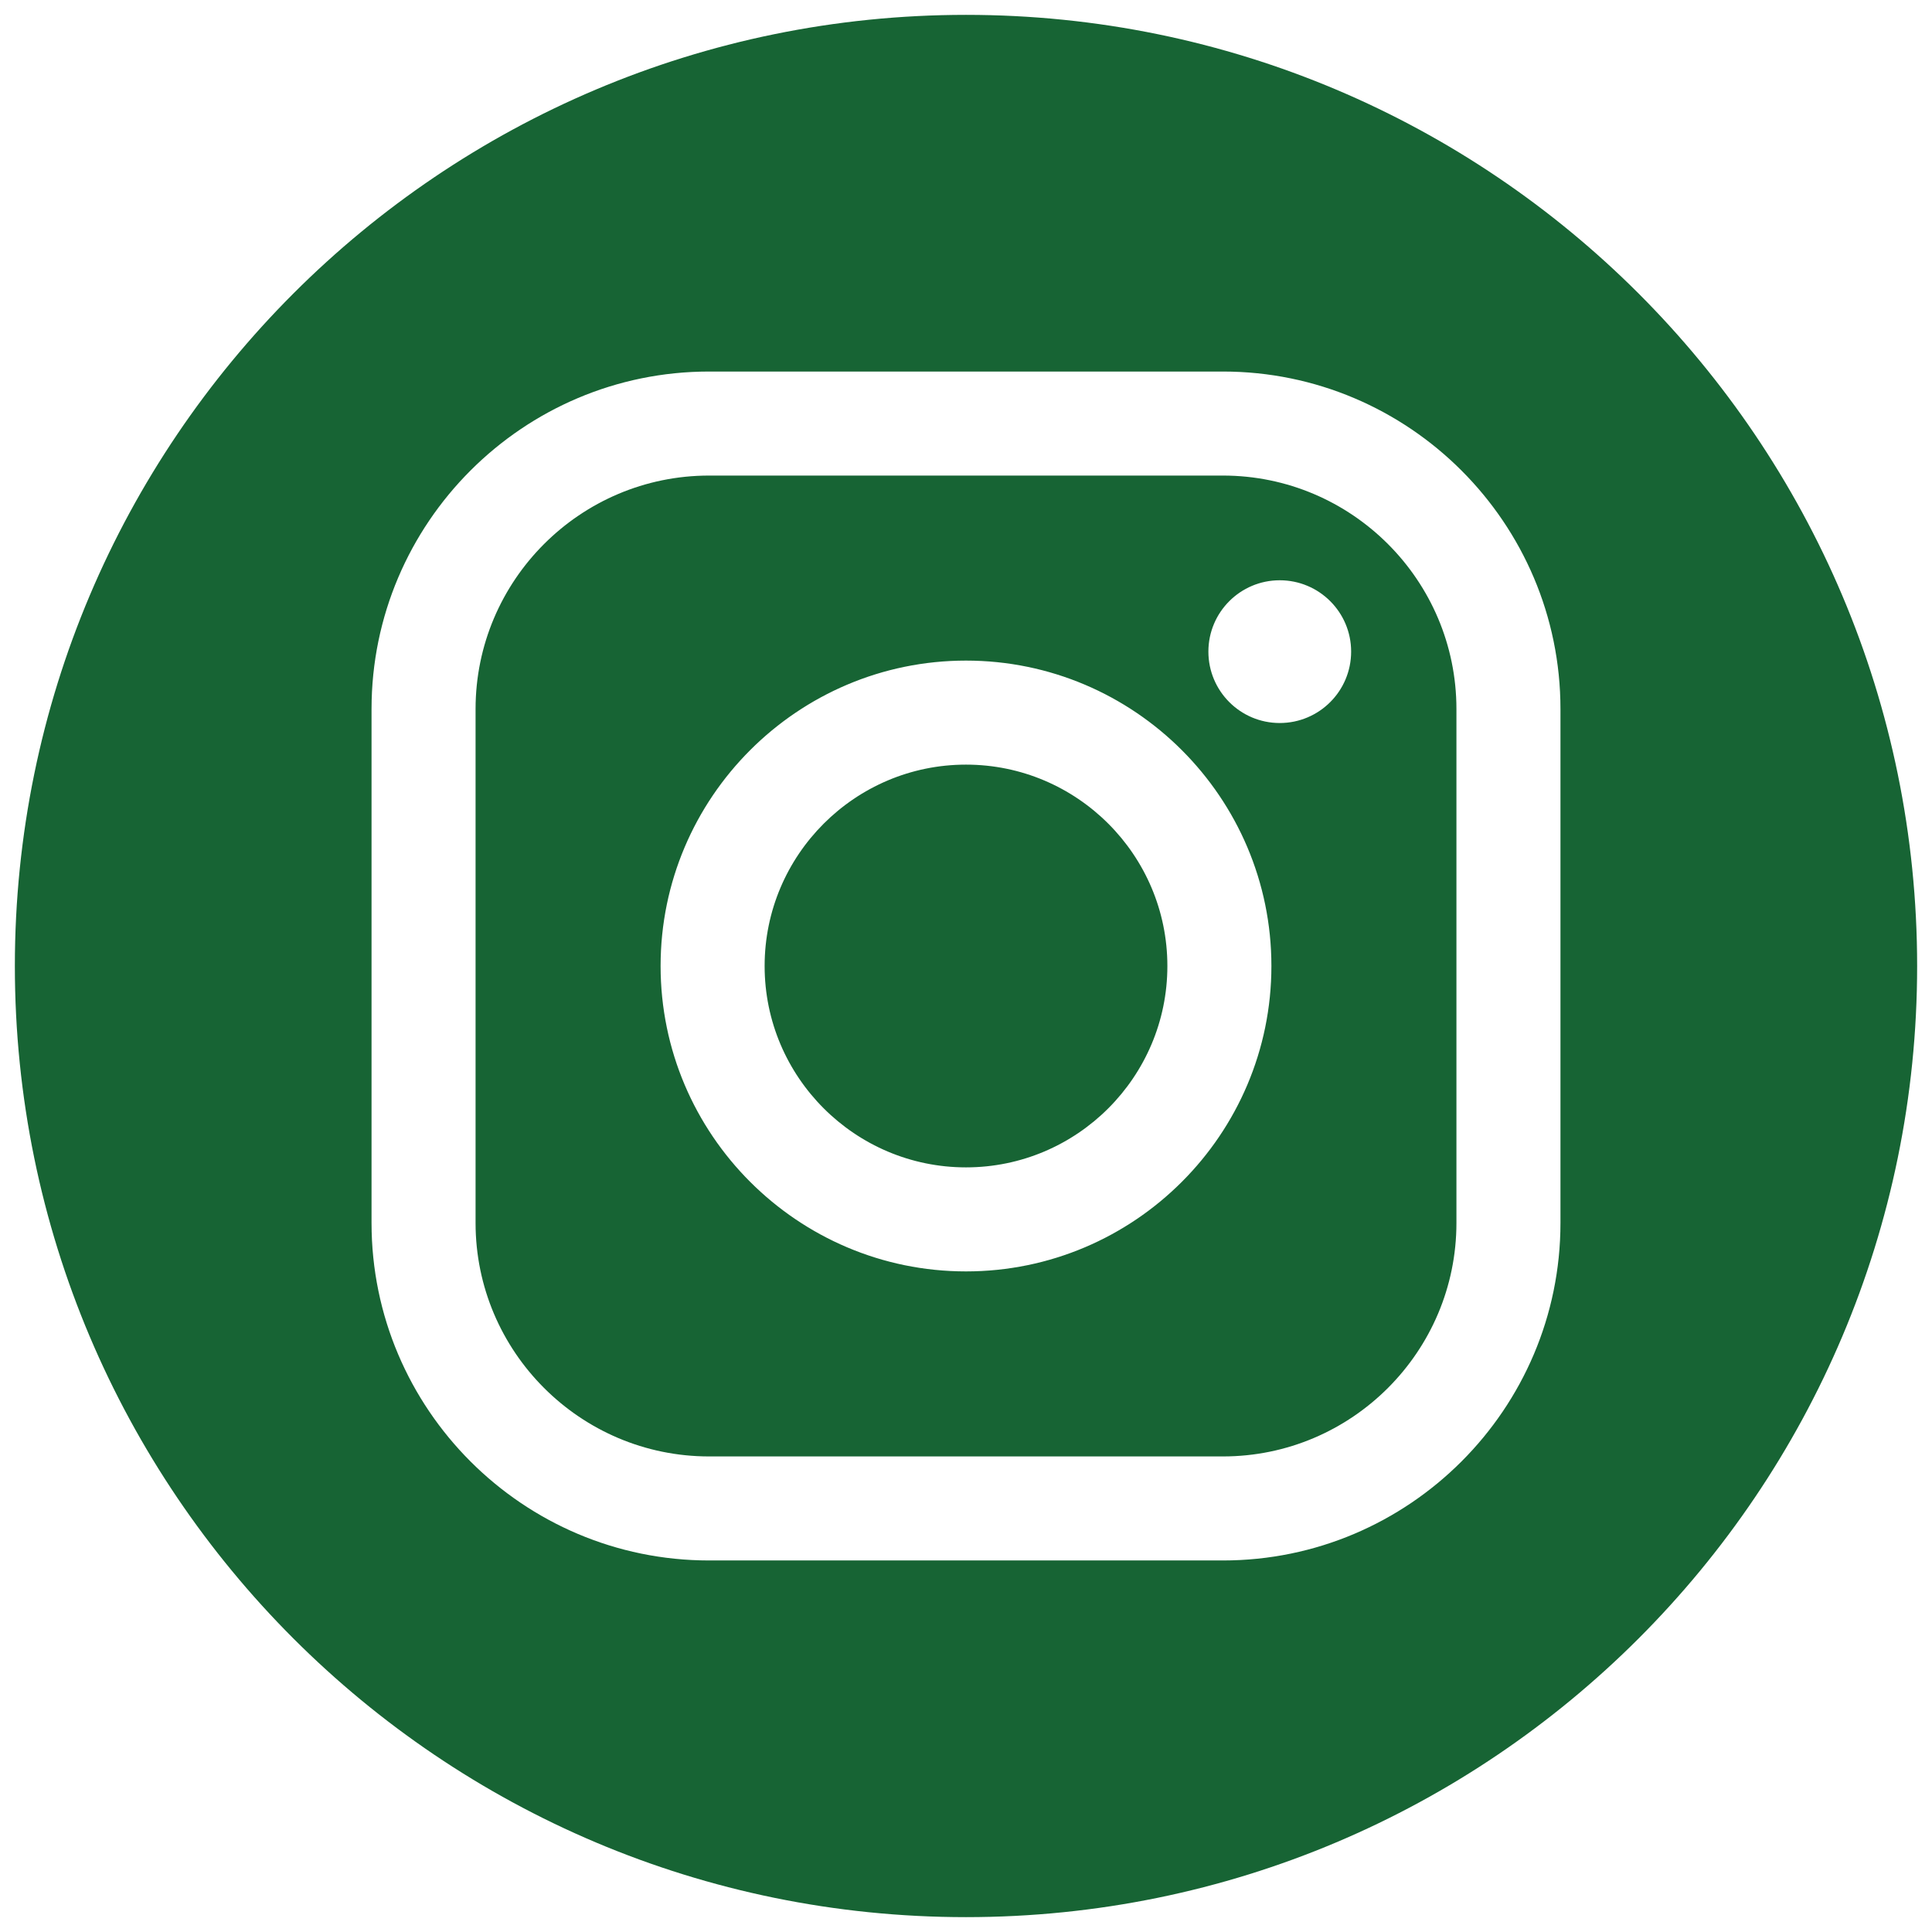
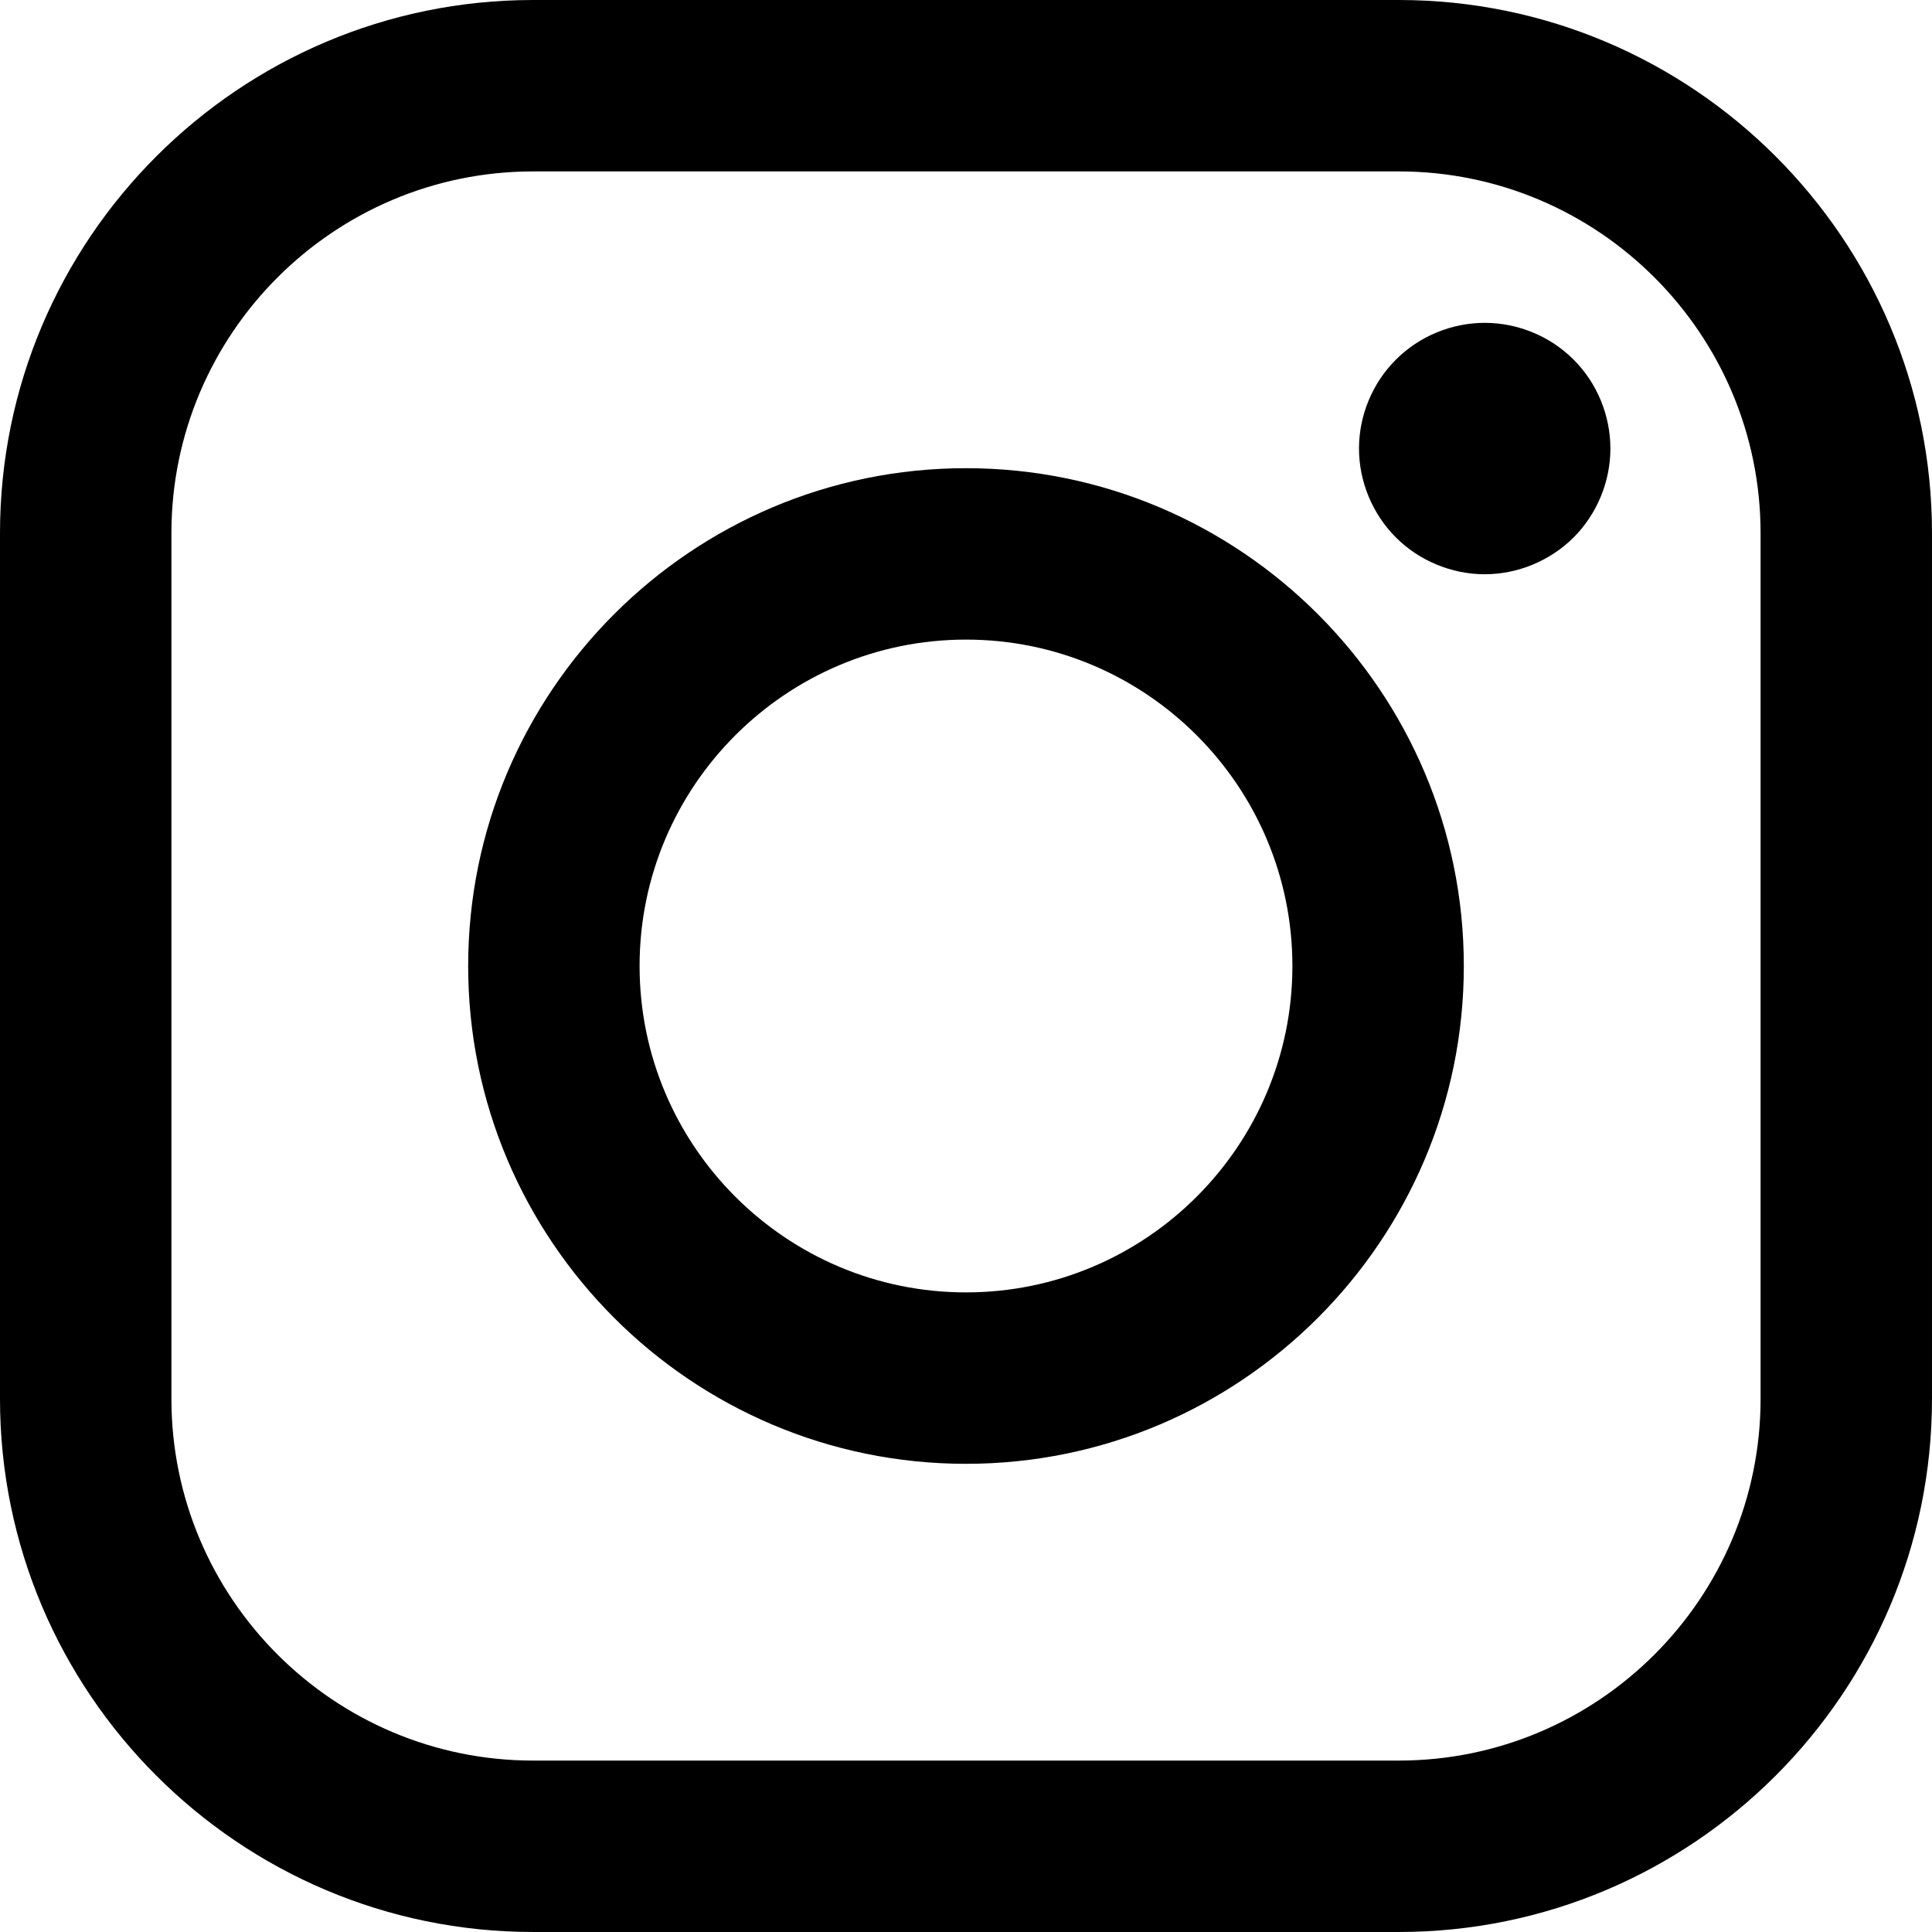
- <svg xmlns="http://www.w3.org/2000/svg" fill="#176434" version="1.1" id="Layer_1" x="0px" y="0px" width="260px" height="260px" viewBox="0 0 260 260" enable-background="new 0 0 260 260" xml:space="preserve">
-   <path d="M164.58,64H95.42C78.1,64,64,78.1,64,95.42v69.16C64,181.9,78.1,196,95.42,196h69.16c17.32,0,31.42-14.1,31.42-31.42V95.42  C196,78.1,181.9,64,164.58,64z M130,171.1c-22.66,0-41.1-18.44-41.1-41.1s18.44-41.1,41.1-41.1s41.1,18.44,41.1,41.1  S152.66,171.1,130,171.1z M172.22,97.3c-5.3,0-9.6-4.3-9.6-9.61c0-5.3,4.3-9.6,9.6-9.6c5.31,0,9.61,4.3,9.61,9.6  C181.83,93,177.53,97.3,172.22,97.3z M130,102.9c-14.94,0-27.1,12.16-27.1,27.1s12.16,27.1,27.1,27.1s27.1-12.16,27.1-27.1  S144.94,102.9,130,102.9z M130,2C59.31,2,2,59.31,2,130s57.31,128,128,128s128-57.31,128-128S200.69,2,130,2z M210,164.58  c0,25.04-20.38,45.42-45.42,45.42H95.42C70.38,210,50,189.62,50,164.58V95.42C50,70.38,70.38,50,95.42,50h69.16  C189.62,50,210,70.38,210,95.42V164.58z" />
+ <svg xmlns="http://www.w3.org/2000/svg" version="1.1" x="0px" y="0px" width="169.063px" height="169.063px" viewBox="0 0 169.063 169.063">
+   <path d="M122.406,0H46.654C20.929,0,0,20.93,0,46.655v75.752c0,25.726,20.929,46.655,46.654,46.655h75.752   c25.727,0,46.656-20.93,46.656-46.655V46.655C169.063,20.93,148.133,0,122.406,0z M154.063,122.407   c0,17.455-14.201,31.655-31.656,31.655H46.654C29.2,154.063,15,139.862,15,122.407V46.655C15,29.201,29.2,15,46.654,15h75.752   c17.455,0,31.656,14.201,31.656,31.655V122.407z" />
+   <path d="M84.531,40.97c-24.021,0-43.563,19.542-43.563,43.563c0,24.02,19.542,43.561,43.563,43.561s43.563-19.541,43.563-43.561   C128.094,60.512,108.552,40.97,84.531,40.97z M84.531,113.093c-15.749,0-28.563-12.812-28.563-28.561   c0-15.75,12.813-28.563,28.563-28.563s28.563,12.813,28.563,28.563C113.094,100.281,100.28,113.093,84.531,113.093z" />
+   <path d="M129.921,28.251c-2.89,0-5.729,1.17-7.77,3.22c-2.051,2.04-3.23,4.88-3.23,7.78c0,2.891,1.18,5.73,3.23,7.78   c2.04,2.04,4.88,3.22,7.77,3.22c2.9,0,5.73-1.18,7.78-3.22c2.05-2.05,3.22-4.89,3.22-7.78c0-2.9-1.17-5.74-3.22-7.78   C135.661,29.421,132.821,28.251,129.921,28.251z" />
</svg>
